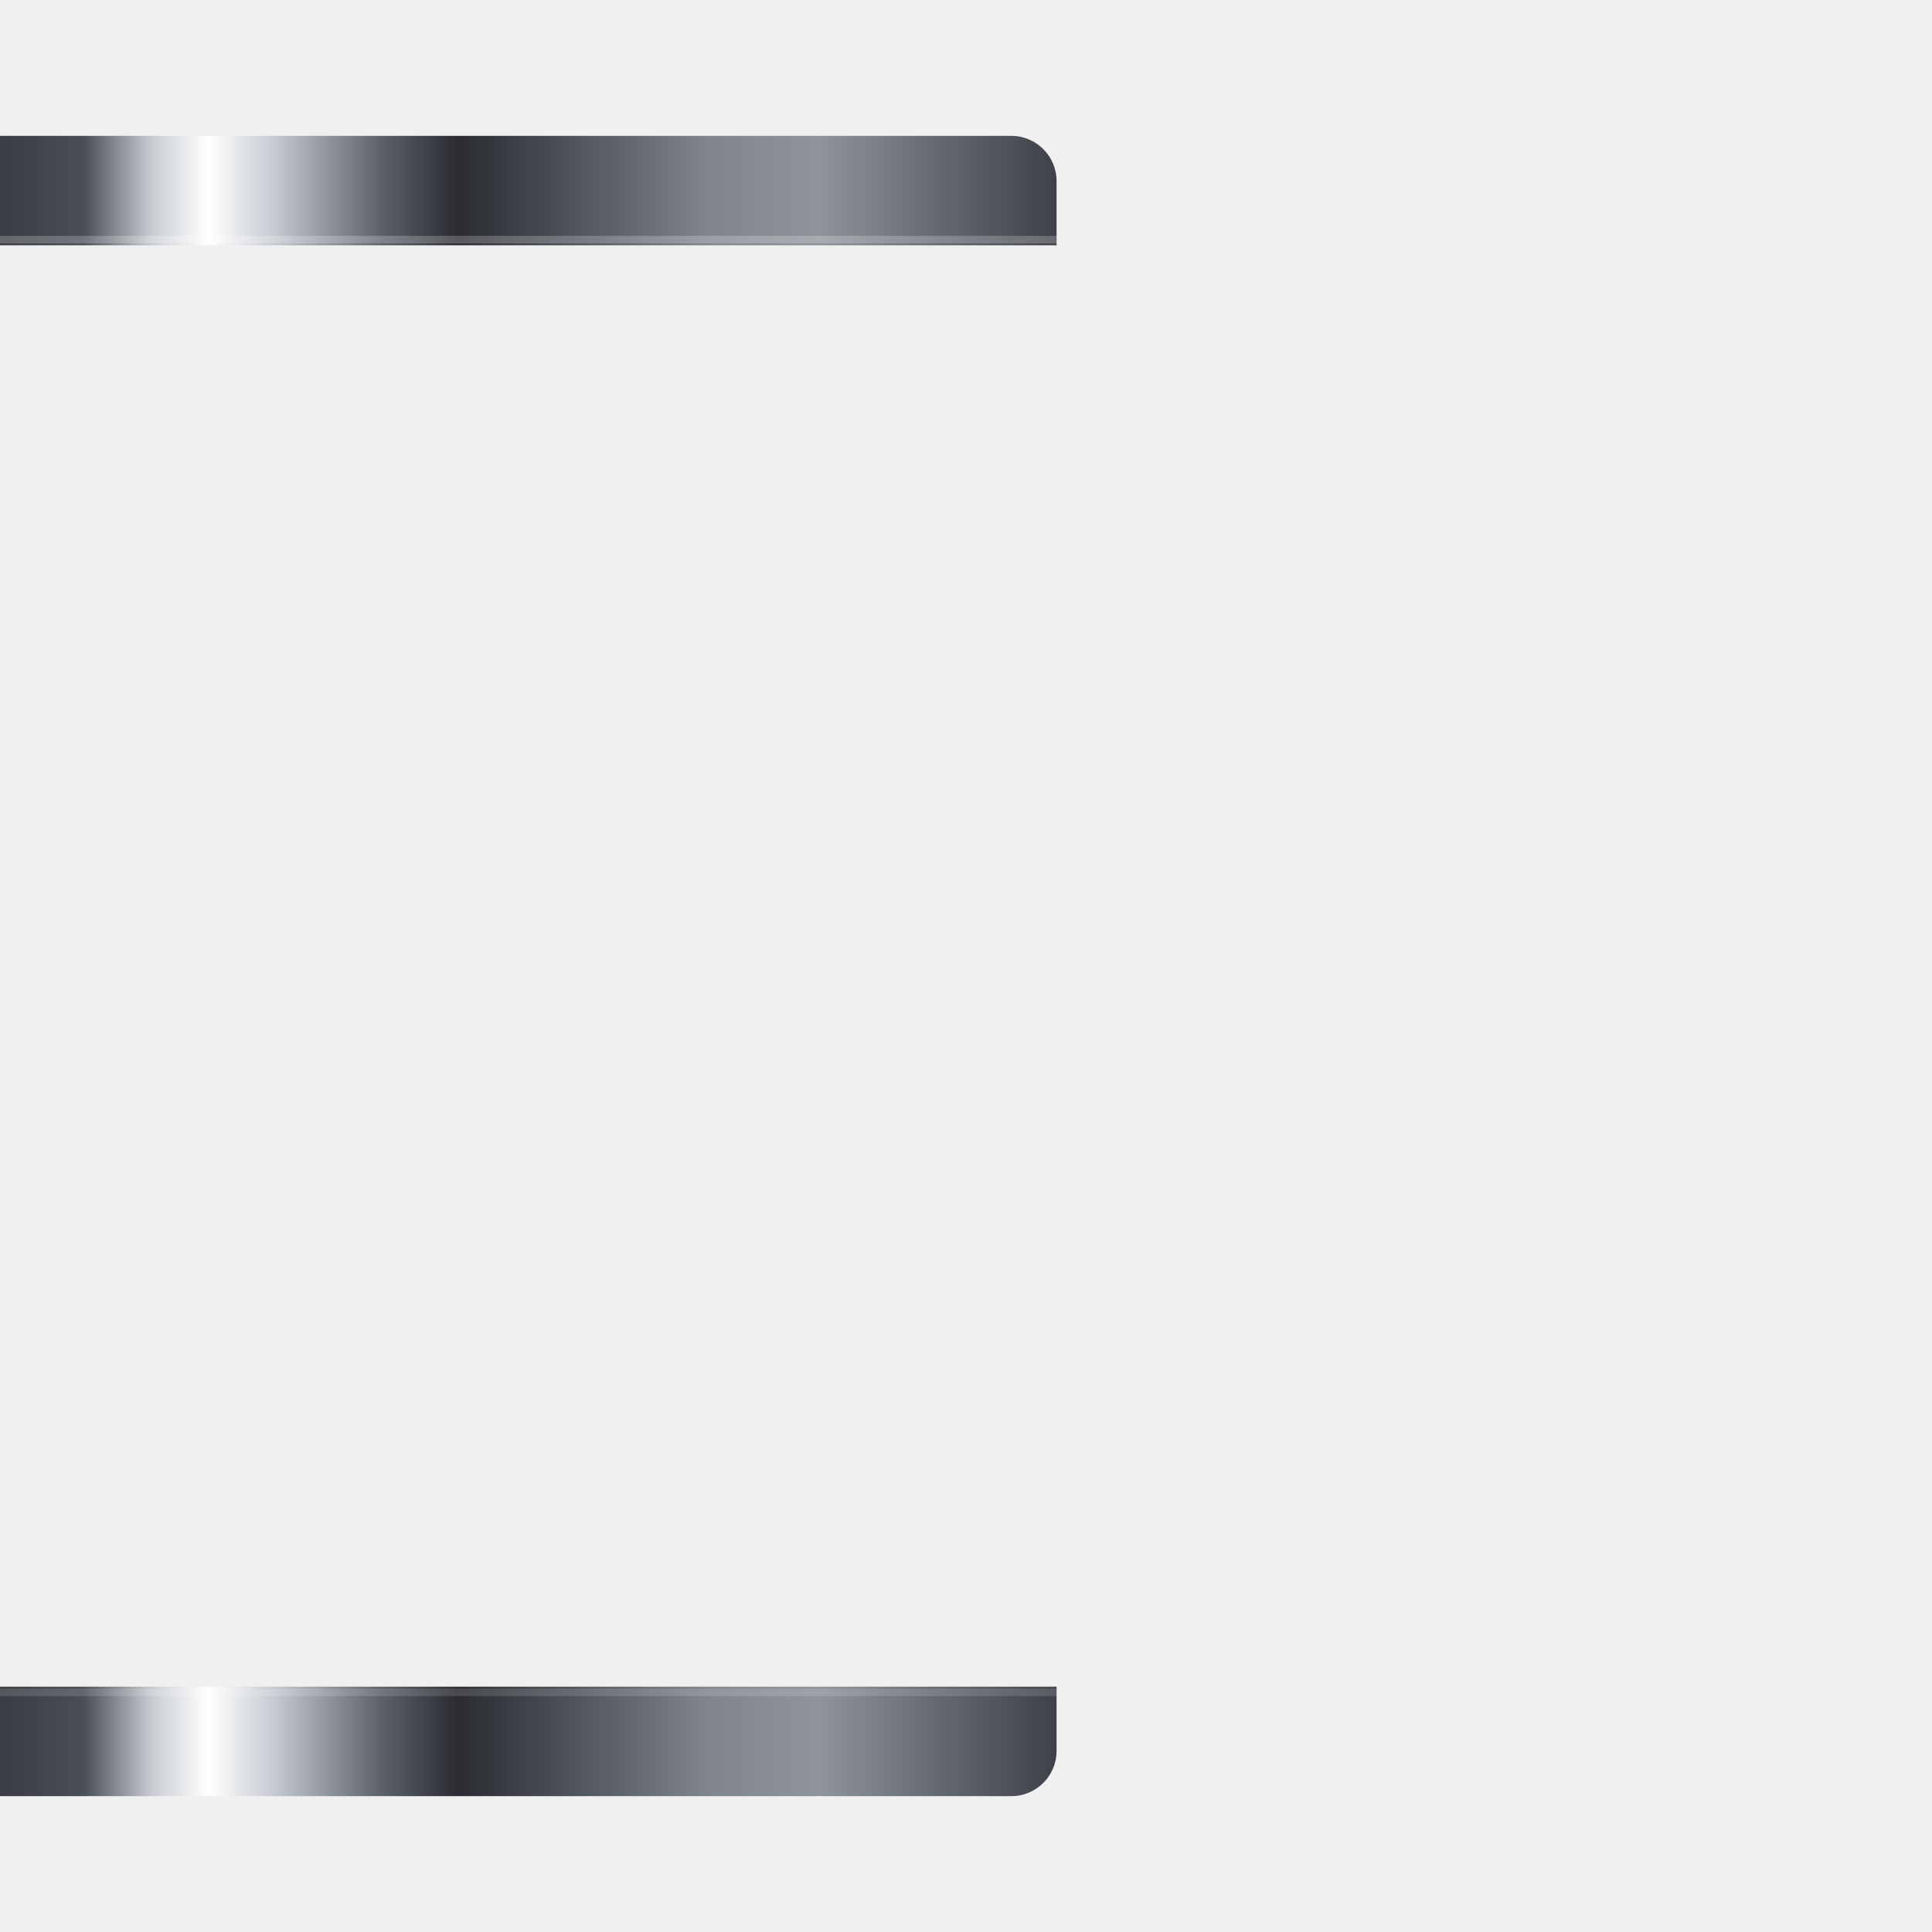
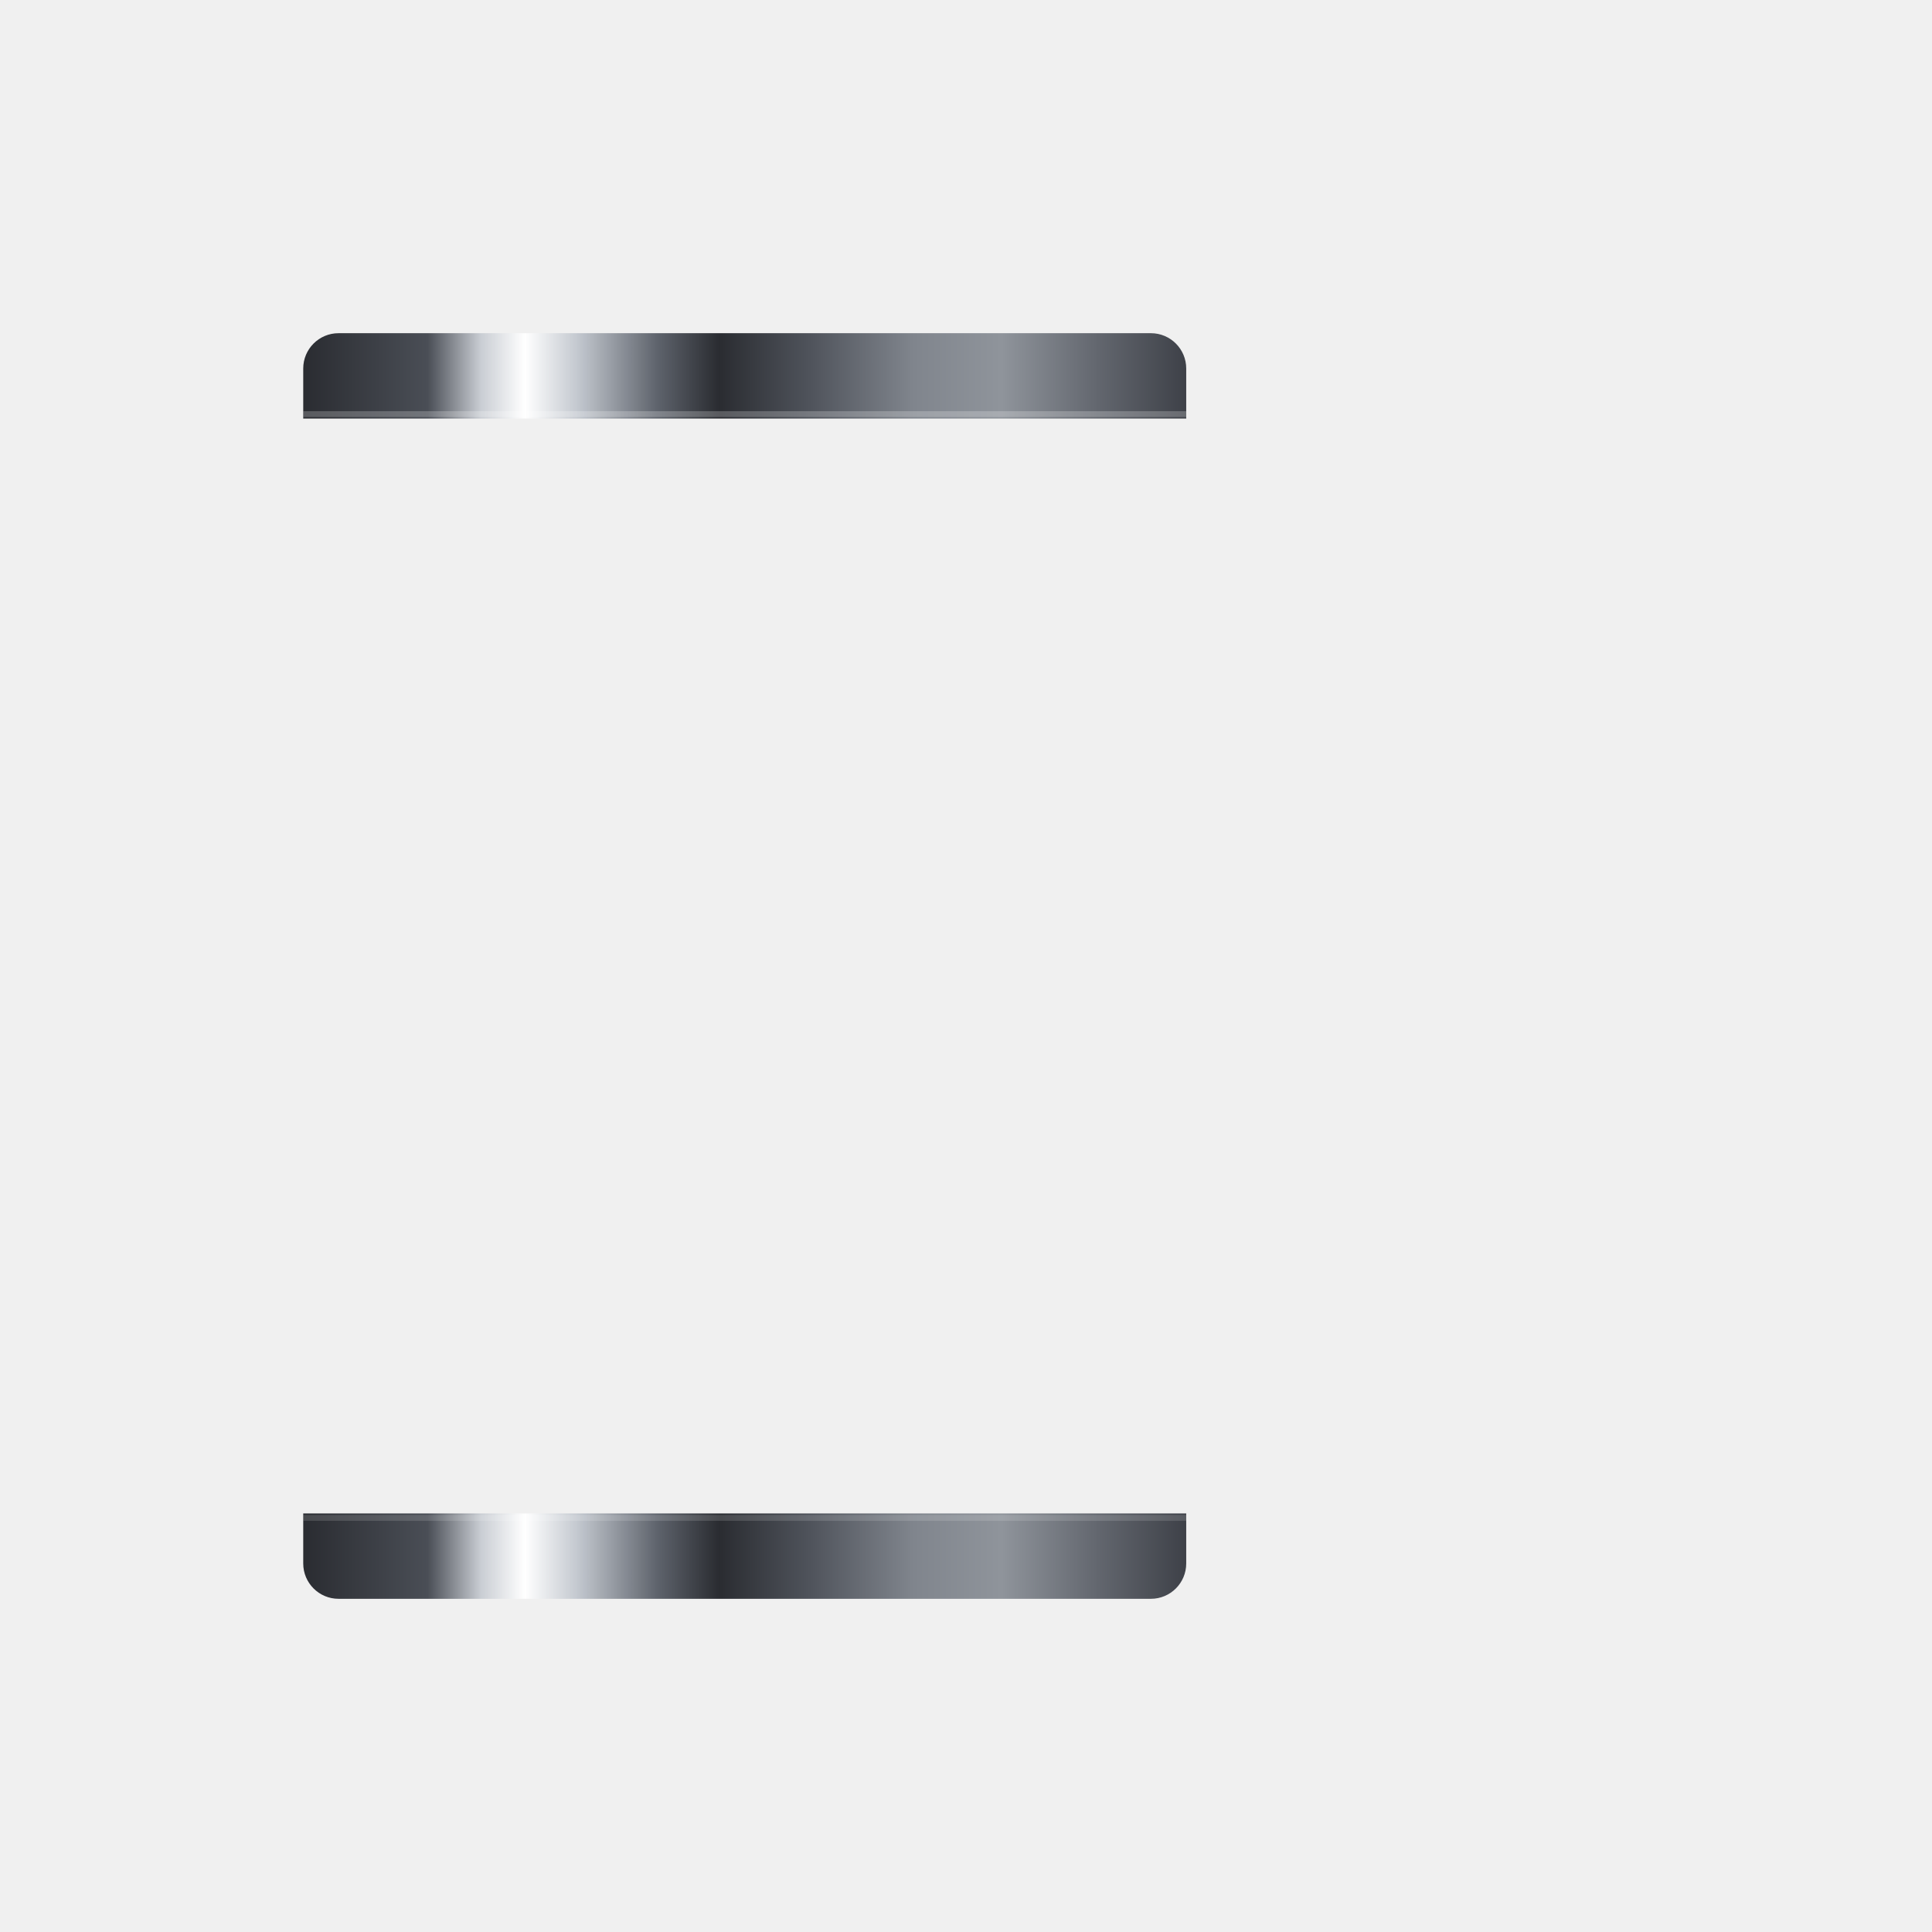
<svg xmlns="http://www.w3.org/2000/svg" viewBox="0 0 1024 1024">
  <defs>
    <clipPath id="o">
-       <path d="M-56.00,72.00 h632.00 a24.00,24.00 0 0 1 24.00,24.00 v832.00 a24.00,24.00 0 0 1 -24.00,24.00 h-632.00 a24.00,24.00 0 0 1 -24.00,-24.00 v-832.00 a24.00,24.00 0 0 1 24.00,-24.00 z" />
+       <path d="M24.00,0.00 h552.00 a24.00,24.00 0 0 1 24.00,24.00 v812.00 a24.00,24.00 0 0 1 -24.00,24.00 h-552.00 a24.00,24.00 0 0 1 -24.00,-24.00 v-812.00 a24.00,24.00 0 0 1 24.00,-24.00 z" />
    </clipPath>
    <linearGradient id="m" gradientUnits="userSpaceOnUse" x1="0" y1="0" x2="600" y2="0">
      <stop offset="0" stop-color="#2A2C31" />
      <stop offset="0.141" stop-color="#4A4E56" />
      <stop offset="0.201" stop-color="#C9CDD3" />
      <stop offset="0.251" stop-color="#FFFFFF" />
      <stop offset="0.311" stop-color="#C3C8CF" />
      <stop offset="0.401" stop-color="#5E636C" />
      <stop offset="0.471" stop-color="#2A2C31" />
      <stop offset="0.571" stop-color="#4E525A" />
      <stop offset="0.691" stop-color="#80858D" />
      <stop offset="0.791" stop-color="#8F949B" />
      <stop offset="0.901" stop-color="#62666E" />
      <stop offset="1" stop-color="#3E4148" />
    </linearGradient>
    <linearGradient id="v" x1="0" y1="0" x2="0" y2="1">
      <stop offset="0" stop-color="#fff" stop-opacity="0.10" />
      <stop offset="1" stop-color="#000" stop-opacity="0.35" />
    </linearGradient>
  </defs>
-   <g transform="translate(-40,0)">
+   <g transform="translate(160.72,176.60) scale(0.78)">
    <g clip-path="url(#o)">
-       <rect x="-80" y="-80" width="680" height="210" fill="url(#m)" />
-       <rect x="-80" y="894" width="680" height="210" fill="url(#m)" />
-       <rect x="-80" y="125" width="680" height="4" fill="#fff" fill-opacity="0.22" />
-       <rect x="-80" y="895" width="680" height="4" fill="#fff" fill-opacity="0.14" />
+       <rect x="-80" y="-80" width="680" height="138" fill="url(#m)" />
+       <rect x="-80" y="802" width="680" height="138" fill="url(#m)" />
+       <rect x="-80" y="53" width="680" height="4" fill="#fff" fill-opacity="0.22" />
+       <rect x="-80" y="803" width="680" height="4" fill="#fff" fill-opacity="0.14" />
    </g>
  </g>
</svg>
